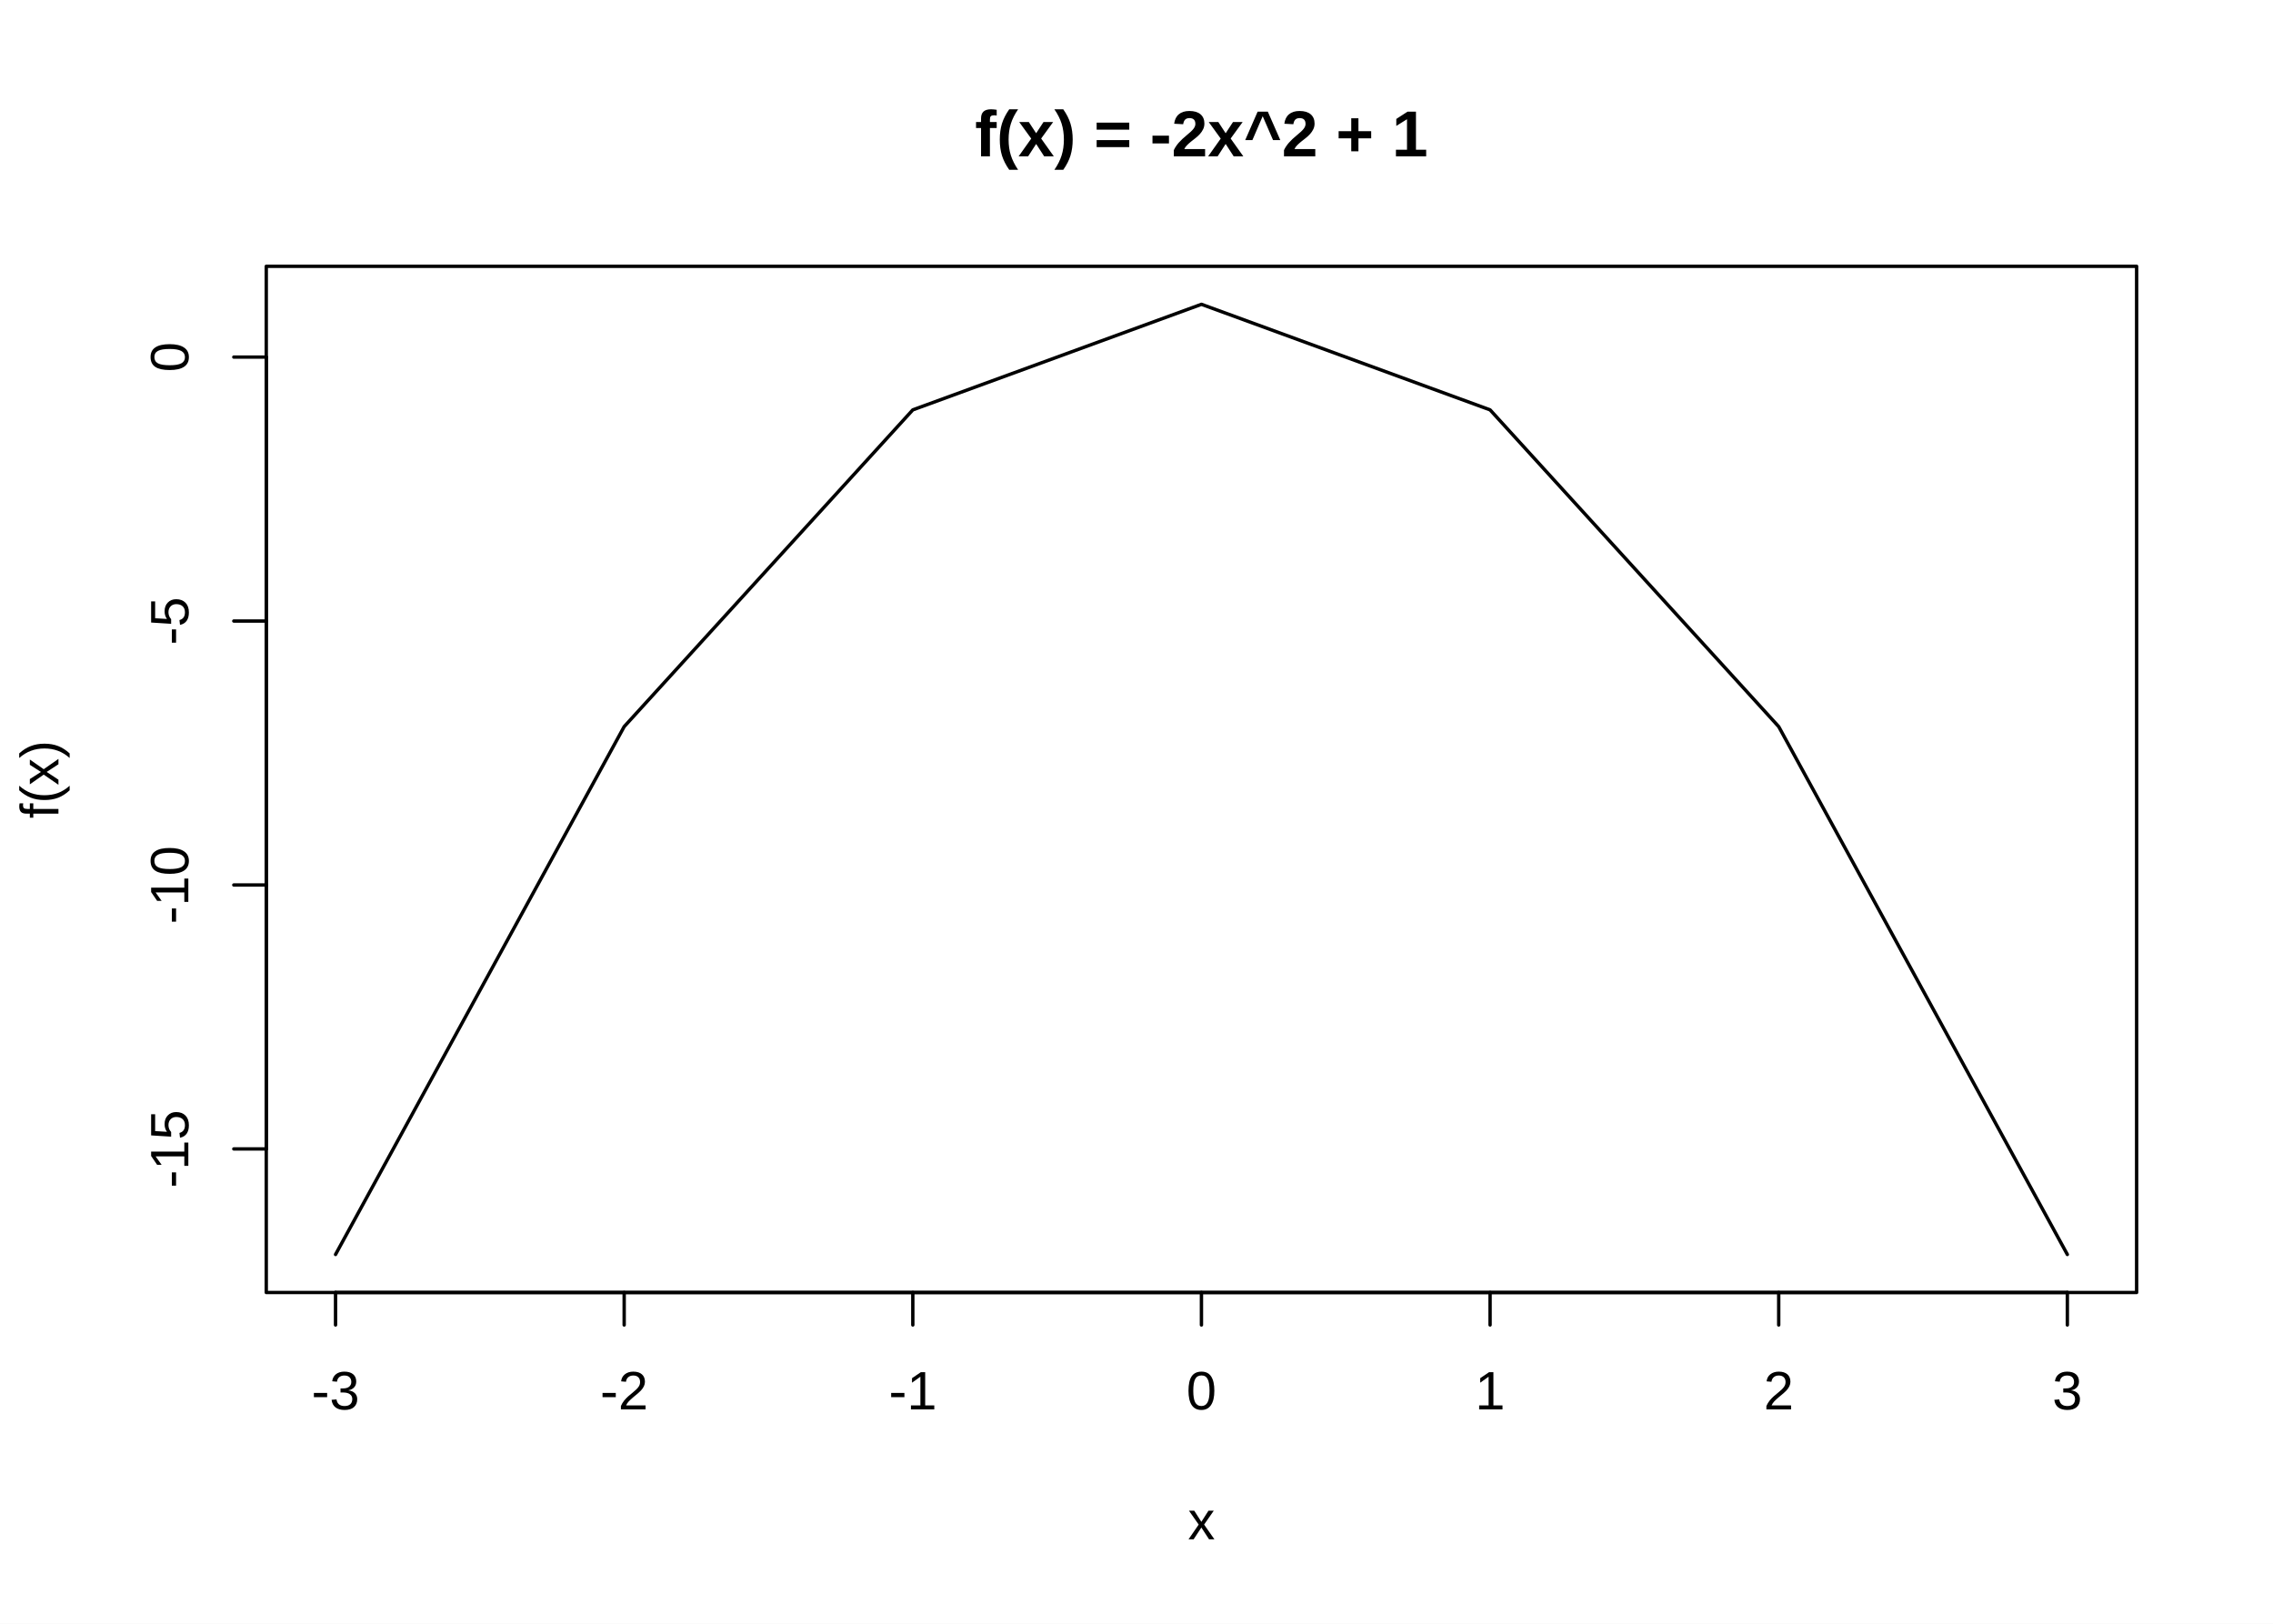
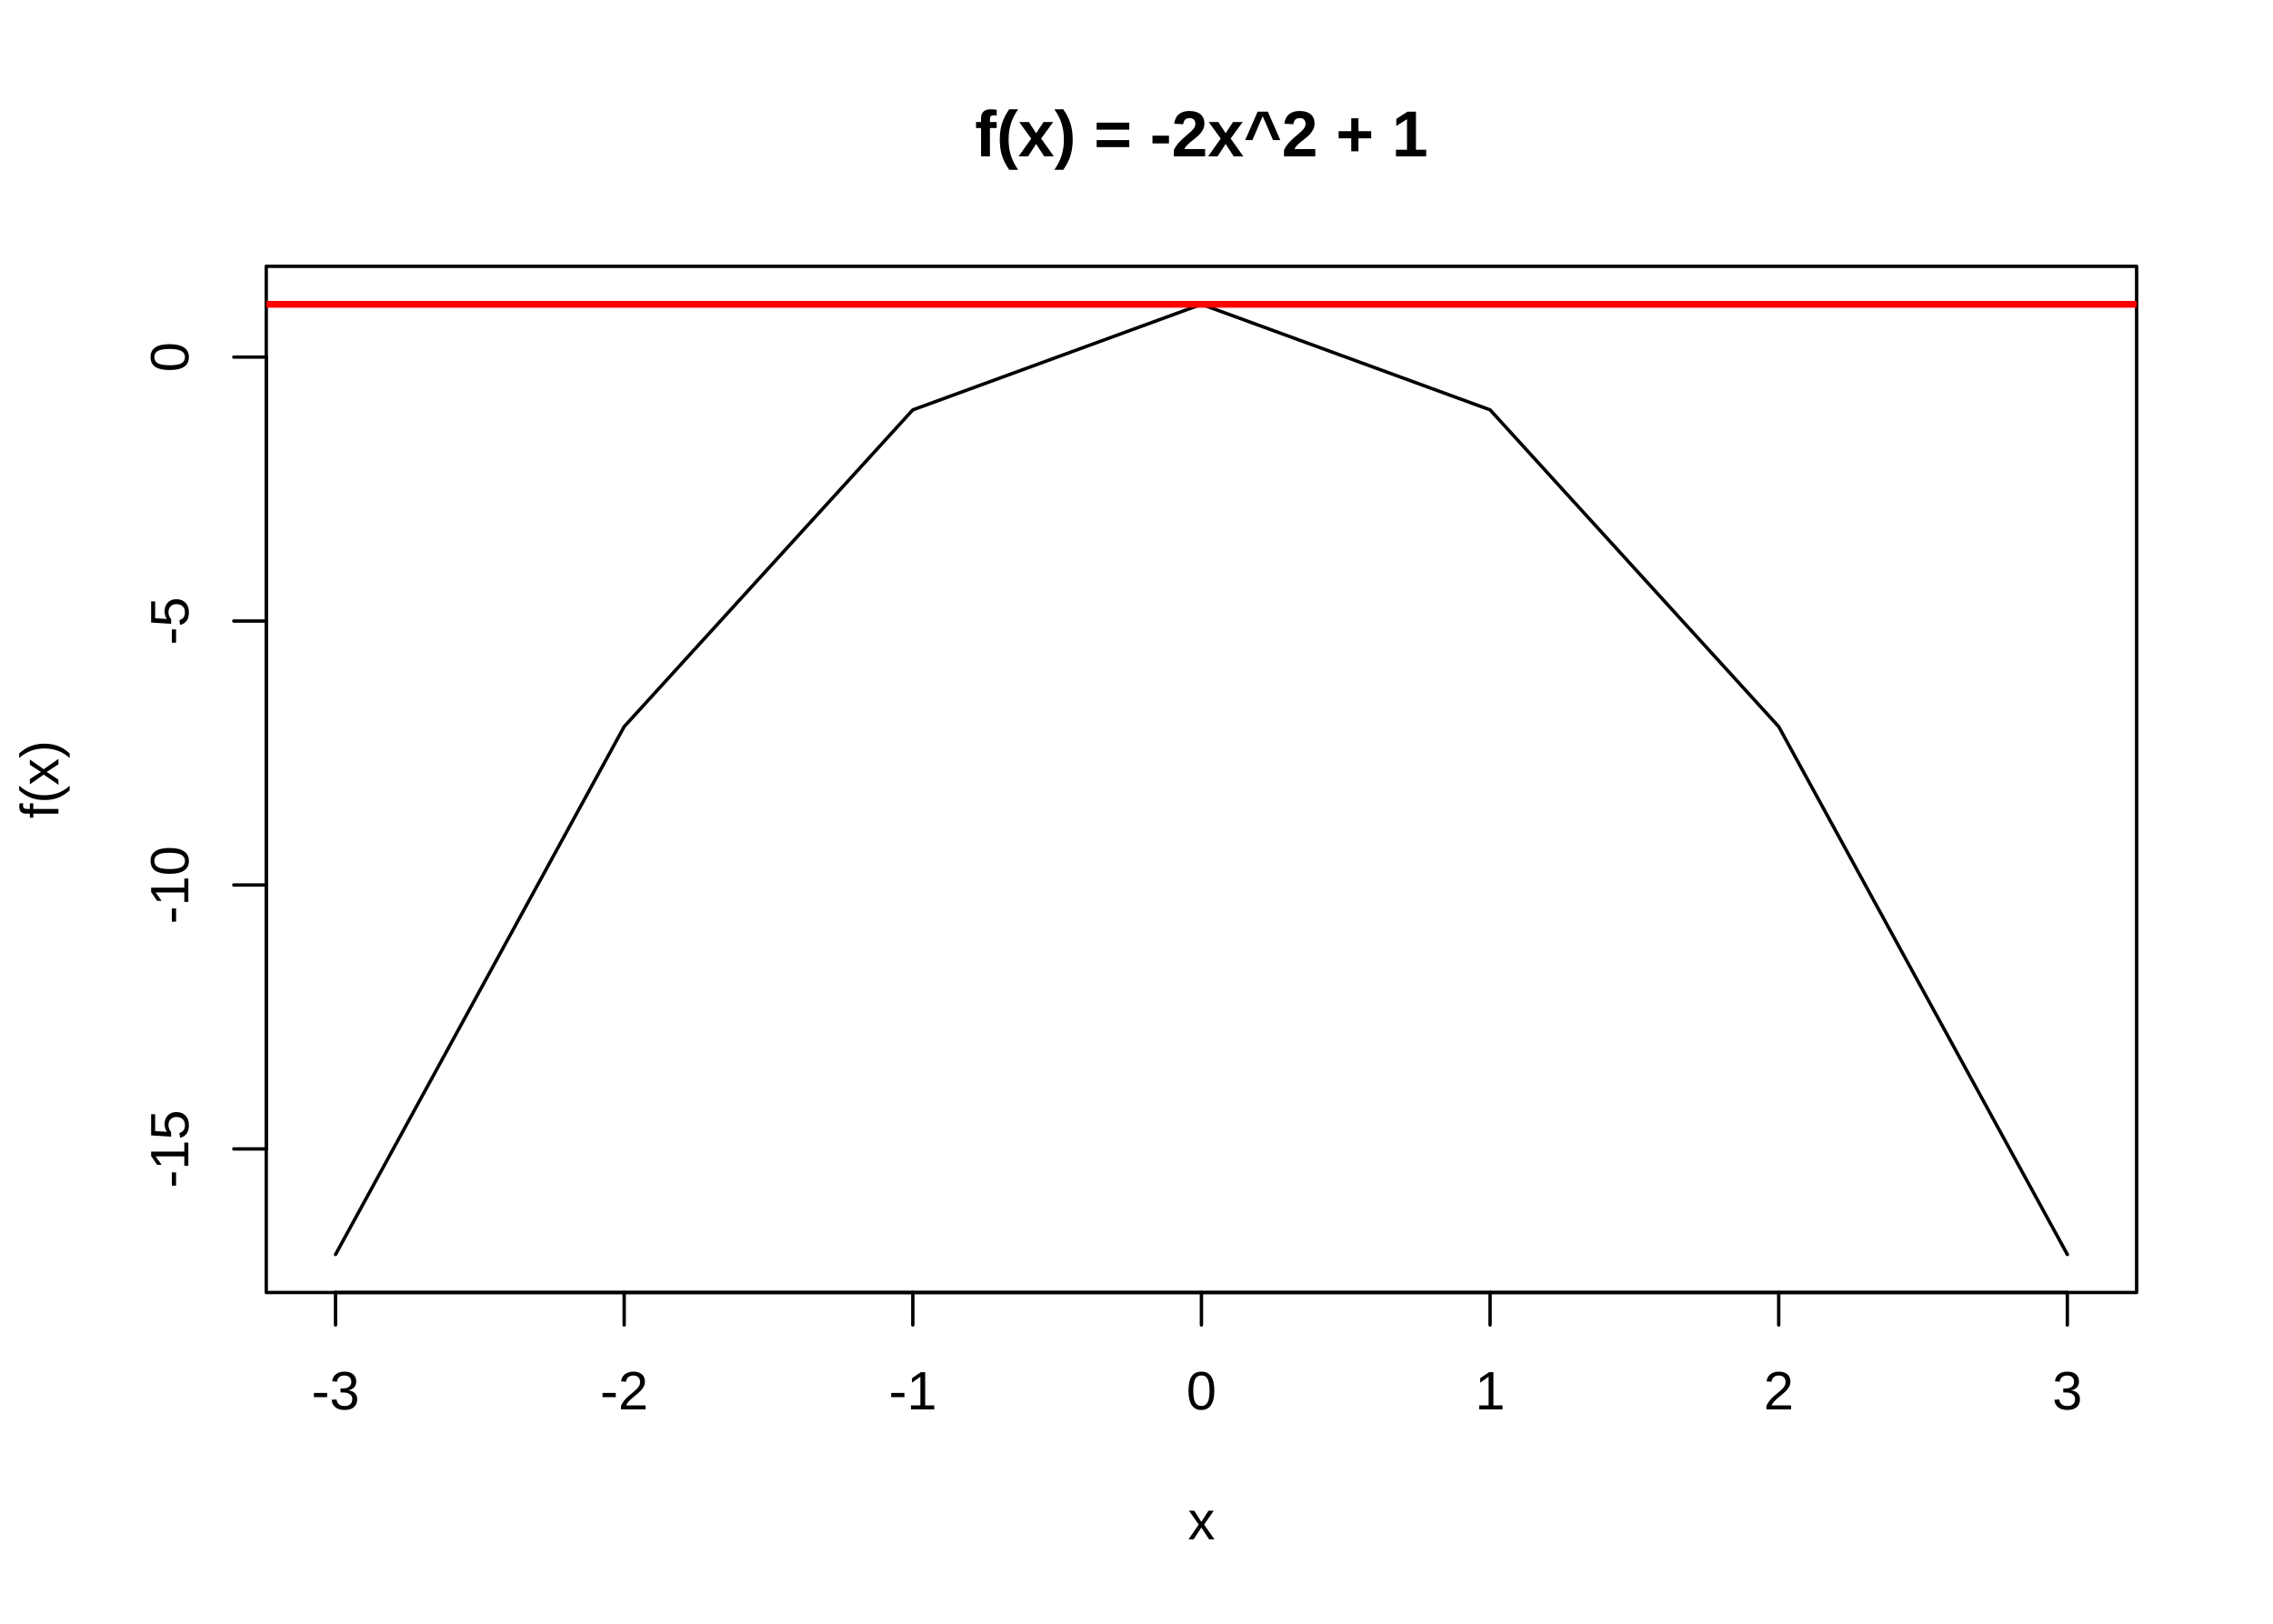
<svg xmlns="http://www.w3.org/2000/svg" viewBox="0 0 504.00 360.00">
  <defs>
    <style type="text/css">
    line, polyline, polygon, path, rect, circle {
      fill: none;
      stroke: #000000;
      stroke-linecap: round;
      stroke-linejoin: round;
      stroke-miterlimit: 10.00;
    }
  </style>
  </defs>
  <rect width="100%" height="100%" style="stroke: none; fill: #FFFFFF;" />
  <defs>
    <clipPath id="cpNTkuMDR8NDczLjc2fDI4Ni41Nnw1OS4wNA==">
      <rect x="59.04" y="59.04" width="414.72" height="227.52" />
    </clipPath>
  </defs>
  <polyline points="74.40,278.13 138.40,161.10 202.40,90.87 266.40,67.47 330.40,90.87 394.40,161.10 458.40,278.13 " style="stroke-width: 0.75;" clip-path="url(#cpNTkuMDR8NDczLjc2fDI4Ni41Nnw1OS4wNA==)" />
  <defs>
    <clipPath id="cpMC4wMHw1MDQuMDB8MzYwLjAwfDAuMDA=">
      <rect x="0.00" y="0.00" width="504.00" height="360.00" />
    </clipPath>
  </defs>
  <line x1="74.40" y1="286.56" x2="458.40" y2="286.56" style="stroke-width: 0.75;" clip-path="url(#cpMC4wMHw1MDQuMDB8MzYwLjAwfDAuMDA=)" />
  <line x1="74.40" y1="286.56" x2="74.40" y2="293.76" style="stroke-width: 0.75;" clip-path="url(#cpMC4wMHw1MDQuMDB8MzYwLjAwfDAuMDA=)" />
  <line x1="138.40" y1="286.56" x2="138.40" y2="293.76" style="stroke-width: 0.75;" clip-path="url(#cpMC4wMHw1MDQuMDB8MzYwLjAwfDAuMDA=)" />
  <line x1="202.40" y1="286.56" x2="202.40" y2="293.76" style="stroke-width: 0.75;" clip-path="url(#cpMC4wMHw1MDQuMDB8MzYwLjAwfDAuMDA=)" />
  <line x1="266.40" y1="286.56" x2="266.40" y2="293.76" style="stroke-width: 0.75;" clip-path="url(#cpMC4wMHw1MDQuMDB8MzYwLjAwfDAuMDA=)" />
  <line x1="330.40" y1="286.56" x2="330.40" y2="293.76" style="stroke-width: 0.75;" clip-path="url(#cpMC4wMHw1MDQuMDB8MzYwLjAwfDAuMDA=)" />
  <line x1="394.40" y1="286.56" x2="394.40" y2="293.76" style="stroke-width: 0.75;" clip-path="url(#cpMC4wMHw1MDQuMDB8MzYwLjAwfDAuMDA=)" />
  <line x1="458.40" y1="286.56" x2="458.40" y2="293.76" style="stroke-width: 0.75;" clip-path="url(#cpMC4wMHw1MDQuMDB8MzYwLjAwfDAuMDA=)" />
  <g clip-path="url(#cpMC4wMHw1MDQuMDB8MzYwLjAwfDAuMDA=)">
    <text x="69.07" y="312.48" style="font-size: 12.00px; font-family: Arial;" textLength="10.67px" lengthAdjust="spacingAndGlyphs">-3</text>
  </g>
  <g clip-path="url(#cpMC4wMHw1MDQuMDB8MzYwLjAwfDAuMDA=)">
    <text x="133.07" y="312.48" style="font-size: 12.00px; font-family: Arial;" textLength="10.67px" lengthAdjust="spacingAndGlyphs">-2</text>
  </g>
  <g clip-path="url(#cpMC4wMHw1MDQuMDB8MzYwLjAwfDAuMDA=)">
    <text x="197.07" y="312.48" style="font-size: 12.00px; font-family: Arial;" textLength="10.67px" lengthAdjust="spacingAndGlyphs">-1</text>
  </g>
  <g clip-path="url(#cpMC4wMHw1MDQuMDB8MzYwLjAwfDAuMDA=)">
    <text x="263.06" y="312.48" style="font-size: 12.00px; font-family: Arial;" textLength="6.67px" lengthAdjust="spacingAndGlyphs">0</text>
  </g>
  <g clip-path="url(#cpMC4wMHw1MDQuMDB8MzYwLjAwfDAuMDA=)">
    <text x="327.06" y="312.48" style="font-size: 12.00px; font-family: Arial;" textLength="6.67px" lengthAdjust="spacingAndGlyphs">1</text>
  </g>
  <g clip-path="url(#cpMC4wMHw1MDQuMDB8MzYwLjAwfDAuMDA=)">
    <text x="391.06" y="312.48" style="font-size: 12.00px; font-family: Arial;" textLength="6.67px" lengthAdjust="spacingAndGlyphs">2</text>
  </g>
  <g clip-path="url(#cpMC4wMHw1MDQuMDB8MzYwLjAwfDAuMDA=)">
    <text x="455.06" y="312.48" style="font-size: 12.00px; font-family: Arial;" textLength="6.67px" lengthAdjust="spacingAndGlyphs">3</text>
  </g>
  <line x1="59.04" y1="254.73" x2="59.04" y2="79.17" style="stroke-width: 0.75;" clip-path="url(#cpMC4wMHw1MDQuMDB8MzYwLjAwfDAuMDA=)" />
  <line x1="59.04" y1="254.73" x2="51.84" y2="254.73" style="stroke-width: 0.75;" clip-path="url(#cpMC4wMHw1MDQuMDB8MzYwLjAwfDAuMDA=)" />
  <line x1="59.04" y1="196.21" x2="51.84" y2="196.21" style="stroke-width: 0.75;" clip-path="url(#cpMC4wMHw1MDQuMDB8MzYwLjAwfDAuMDA=)" />
  <line x1="59.04" y1="137.69" x2="51.84" y2="137.69" style="stroke-width: 0.75;" clip-path="url(#cpMC4wMHw1MDQuMDB8MzYwLjAwfDAuMDA=)" />
  <line x1="59.04" y1="79.17" x2="51.84" y2="79.17" style="stroke-width: 0.75;" clip-path="url(#cpMC4wMHw1MDQuMDB8MzYwLjAwfDAuMDA=)" />
  <g clip-path="url(#cpMC4wMHw1MDQuMDB8MzYwLjAwfDAuMDA=)">
    <text transform="translate(41.76,263.40) rotate(-90)" style="font-size: 12.00px; font-family: Arial;" textLength="17.34px" lengthAdjust="spacingAndGlyphs">-15</text>
  </g>
  <g clip-path="url(#cpMC4wMHw1MDQuMDB8MzYwLjAwfDAuMDA=)">
    <text transform="translate(41.76,204.88) rotate(-90)" style="font-size: 12.00px; font-family: Arial;" textLength="17.34px" lengthAdjust="spacingAndGlyphs">-10</text>
  </g>
  <g clip-path="url(#cpMC4wMHw1MDQuMDB8MzYwLjAwfDAuMDA=)">
    <text transform="translate(41.76,143.02) rotate(-90)" style="font-size: 12.00px; font-family: Arial;" textLength="10.67px" lengthAdjust="spacingAndGlyphs">-5</text>
  </g>
  <g clip-path="url(#cpMC4wMHw1MDQuMDB8MzYwLjAwfDAuMDA=)">
    <text transform="translate(41.76,82.51) rotate(-90)" style="font-size: 12.00px; font-family: Arial;" textLength="6.67px" lengthAdjust="spacingAndGlyphs">0</text>
  </g>
  <polyline points="59.04,286.56 473.76,286.56 473.76,59.04 59.04,59.04 59.04,286.56 " style="stroke-width: 0.75;" clip-path="url(#cpMC4wMHw1MDQuMDB8MzYwLjAwfDAuMDA=)" />
  <g clip-path="url(#cpMC4wMHw1MDQuMDB8MzYwLjAwfDAuMDA=)">
    <text x="216.17" y="34.67" style="font-size: 14.40px; font-weight: bold; font-family: Arial;" textLength="100.46px" lengthAdjust="spacingAndGlyphs">f(x) = -2x^2 + 1</text>
  </g>
  <g clip-path="url(#cpMC4wMHw1MDQuMDB8MzYwLjAwfDAuMDA=)">
    <text x="263.40" y="341.28" style="font-size: 12.00px; font-family: Arial;" textLength="6.00px" lengthAdjust="spacingAndGlyphs">x</text>
  </g>
  <g clip-path="url(#cpMC4wMHw1MDQuMDB8MzYwLjAwfDAuMDA=)">
    <text transform="translate(12.96,181.46) rotate(-90)" style="font-size: 12.00px; font-family: Arial;" textLength="17.33px" lengthAdjust="spacingAndGlyphs">f(x)</text>
  </g>
+   <defs>
+     <clipPath id="cpNTkuMDR8NDczLjc2fDI4Ni41Nnw1OS4wNA==">
+       <rect x="59.04" y="59.04" width="414.72" height="227.52" />
+     </clipPath>
+   </defs>
+   <line x1="59.04" y1="67.47" x2="473.76" y2="67.47" style="stroke-width: 1.50; stroke: #FF0000;" clip-path="url(#cpNTkuMDR8NDczLjc2fDI4Ni41Nnw1OS4wNA==)" />
</svg>
